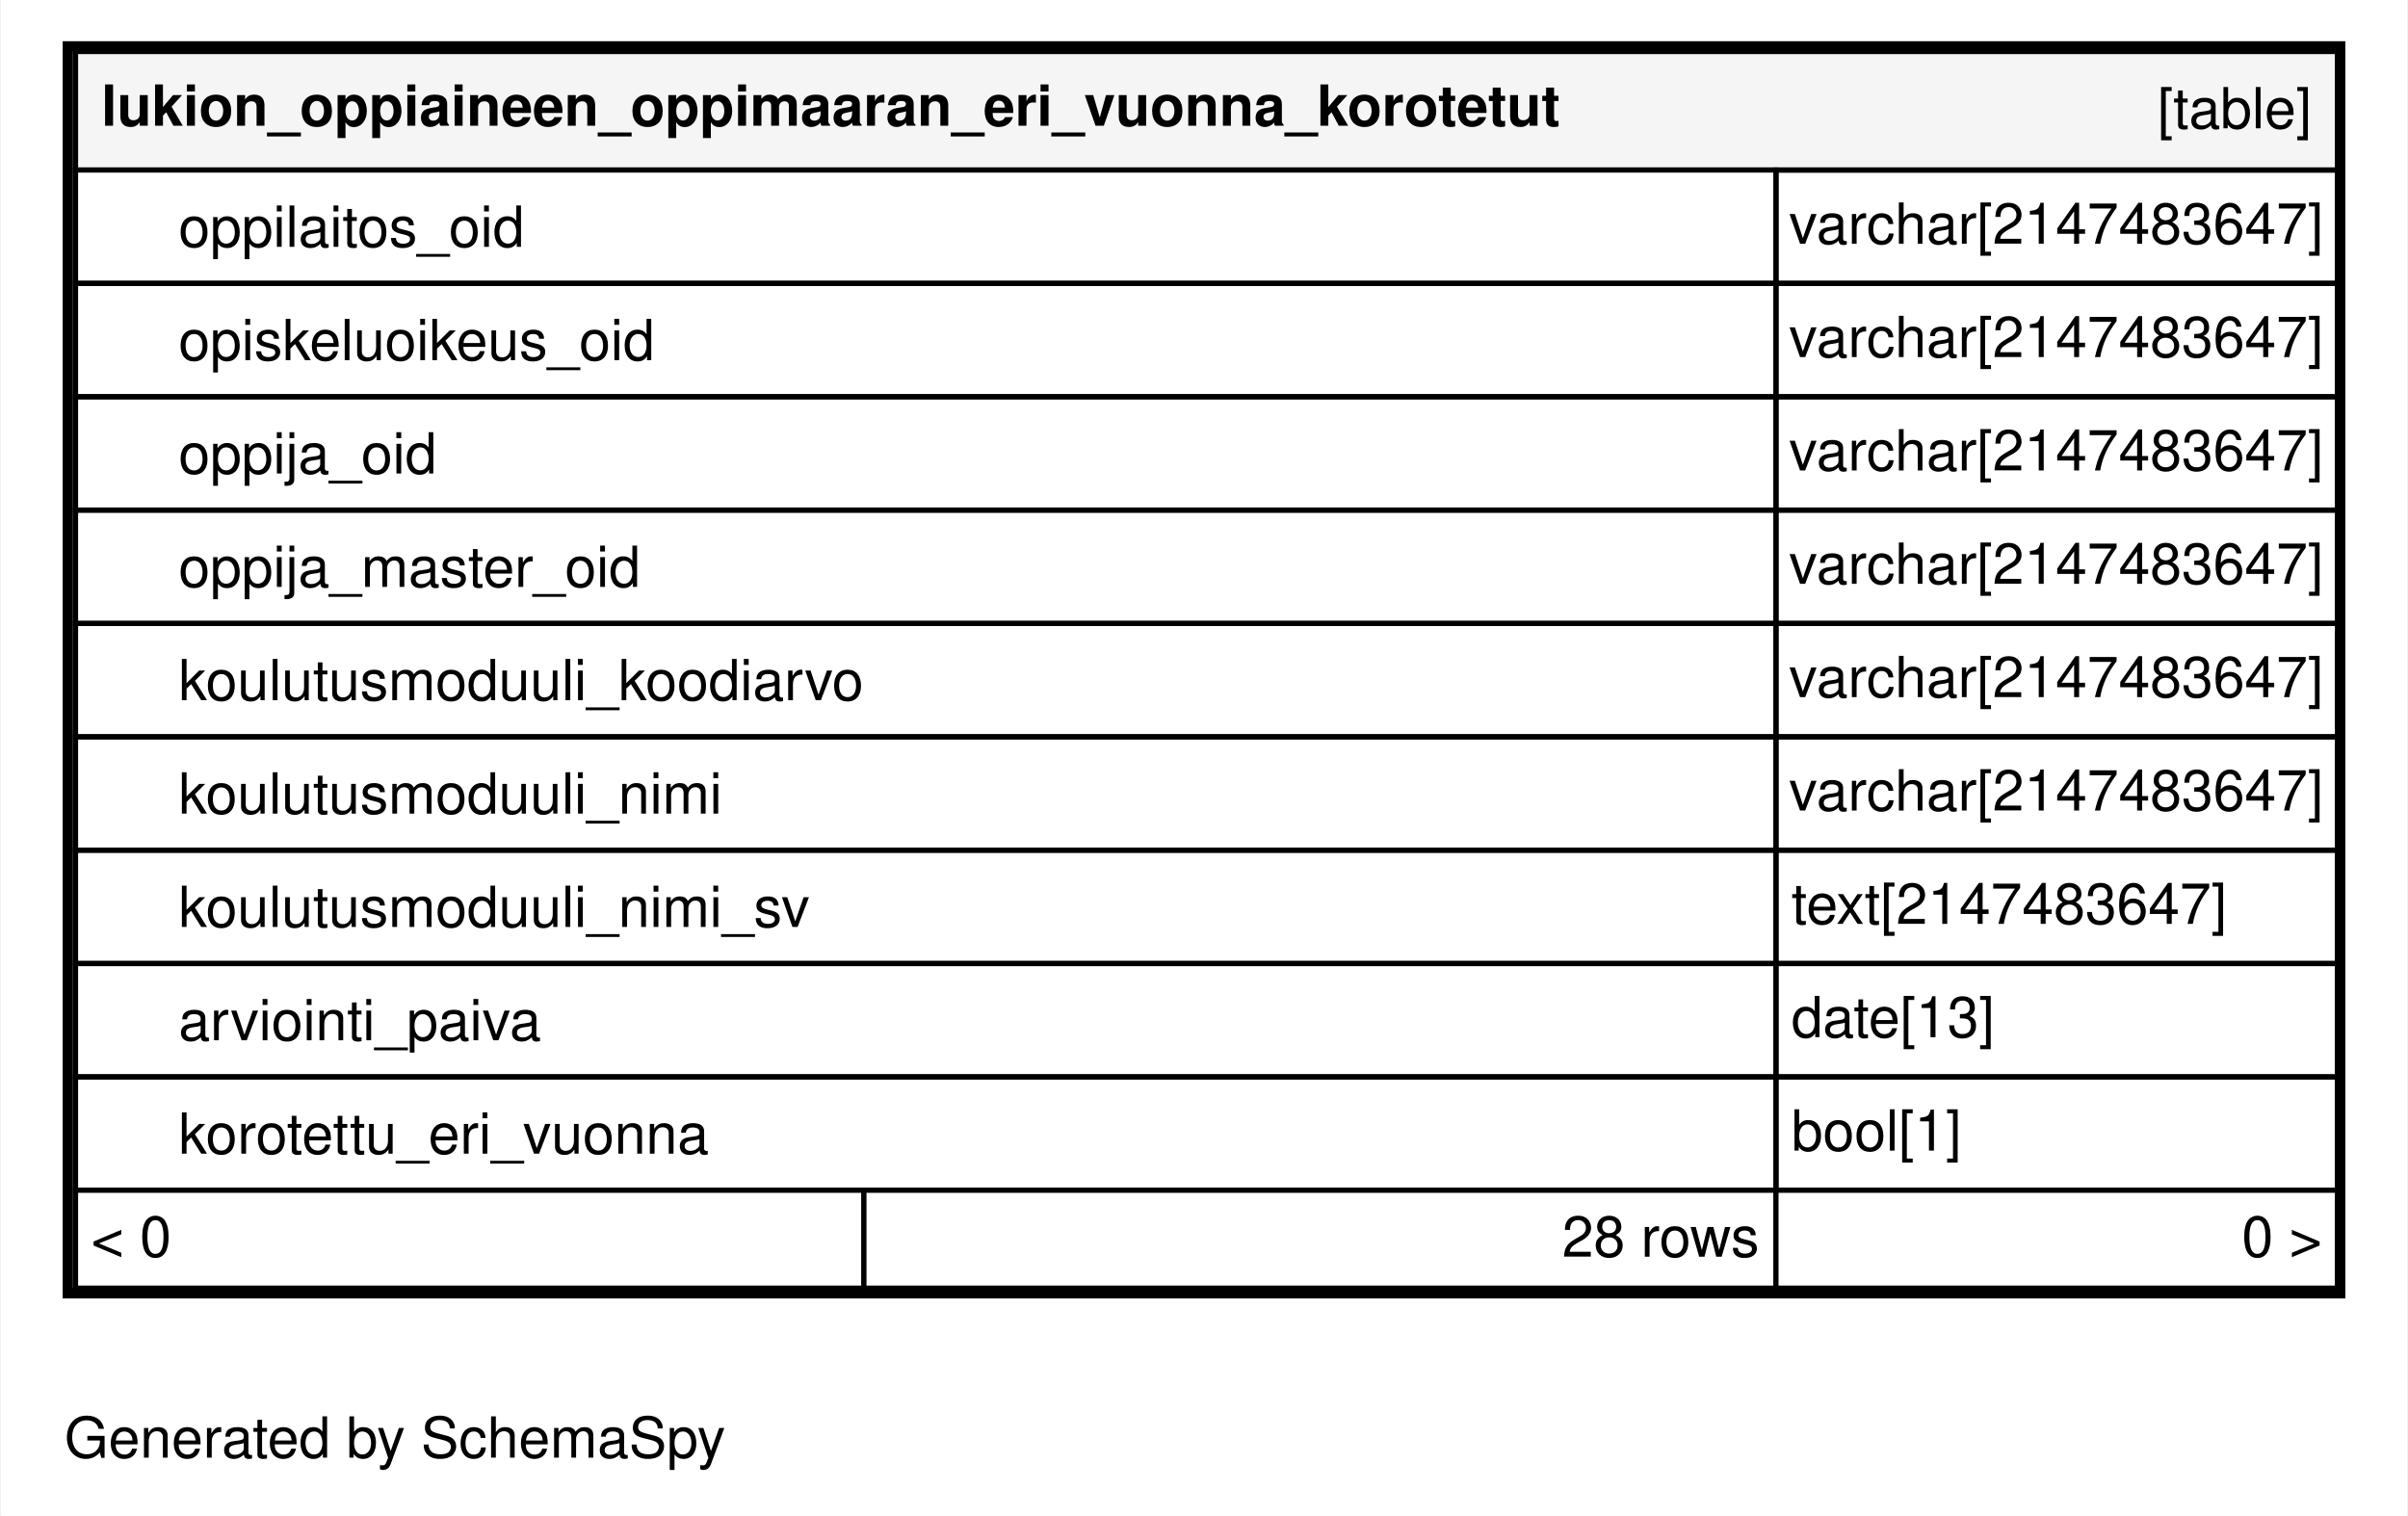
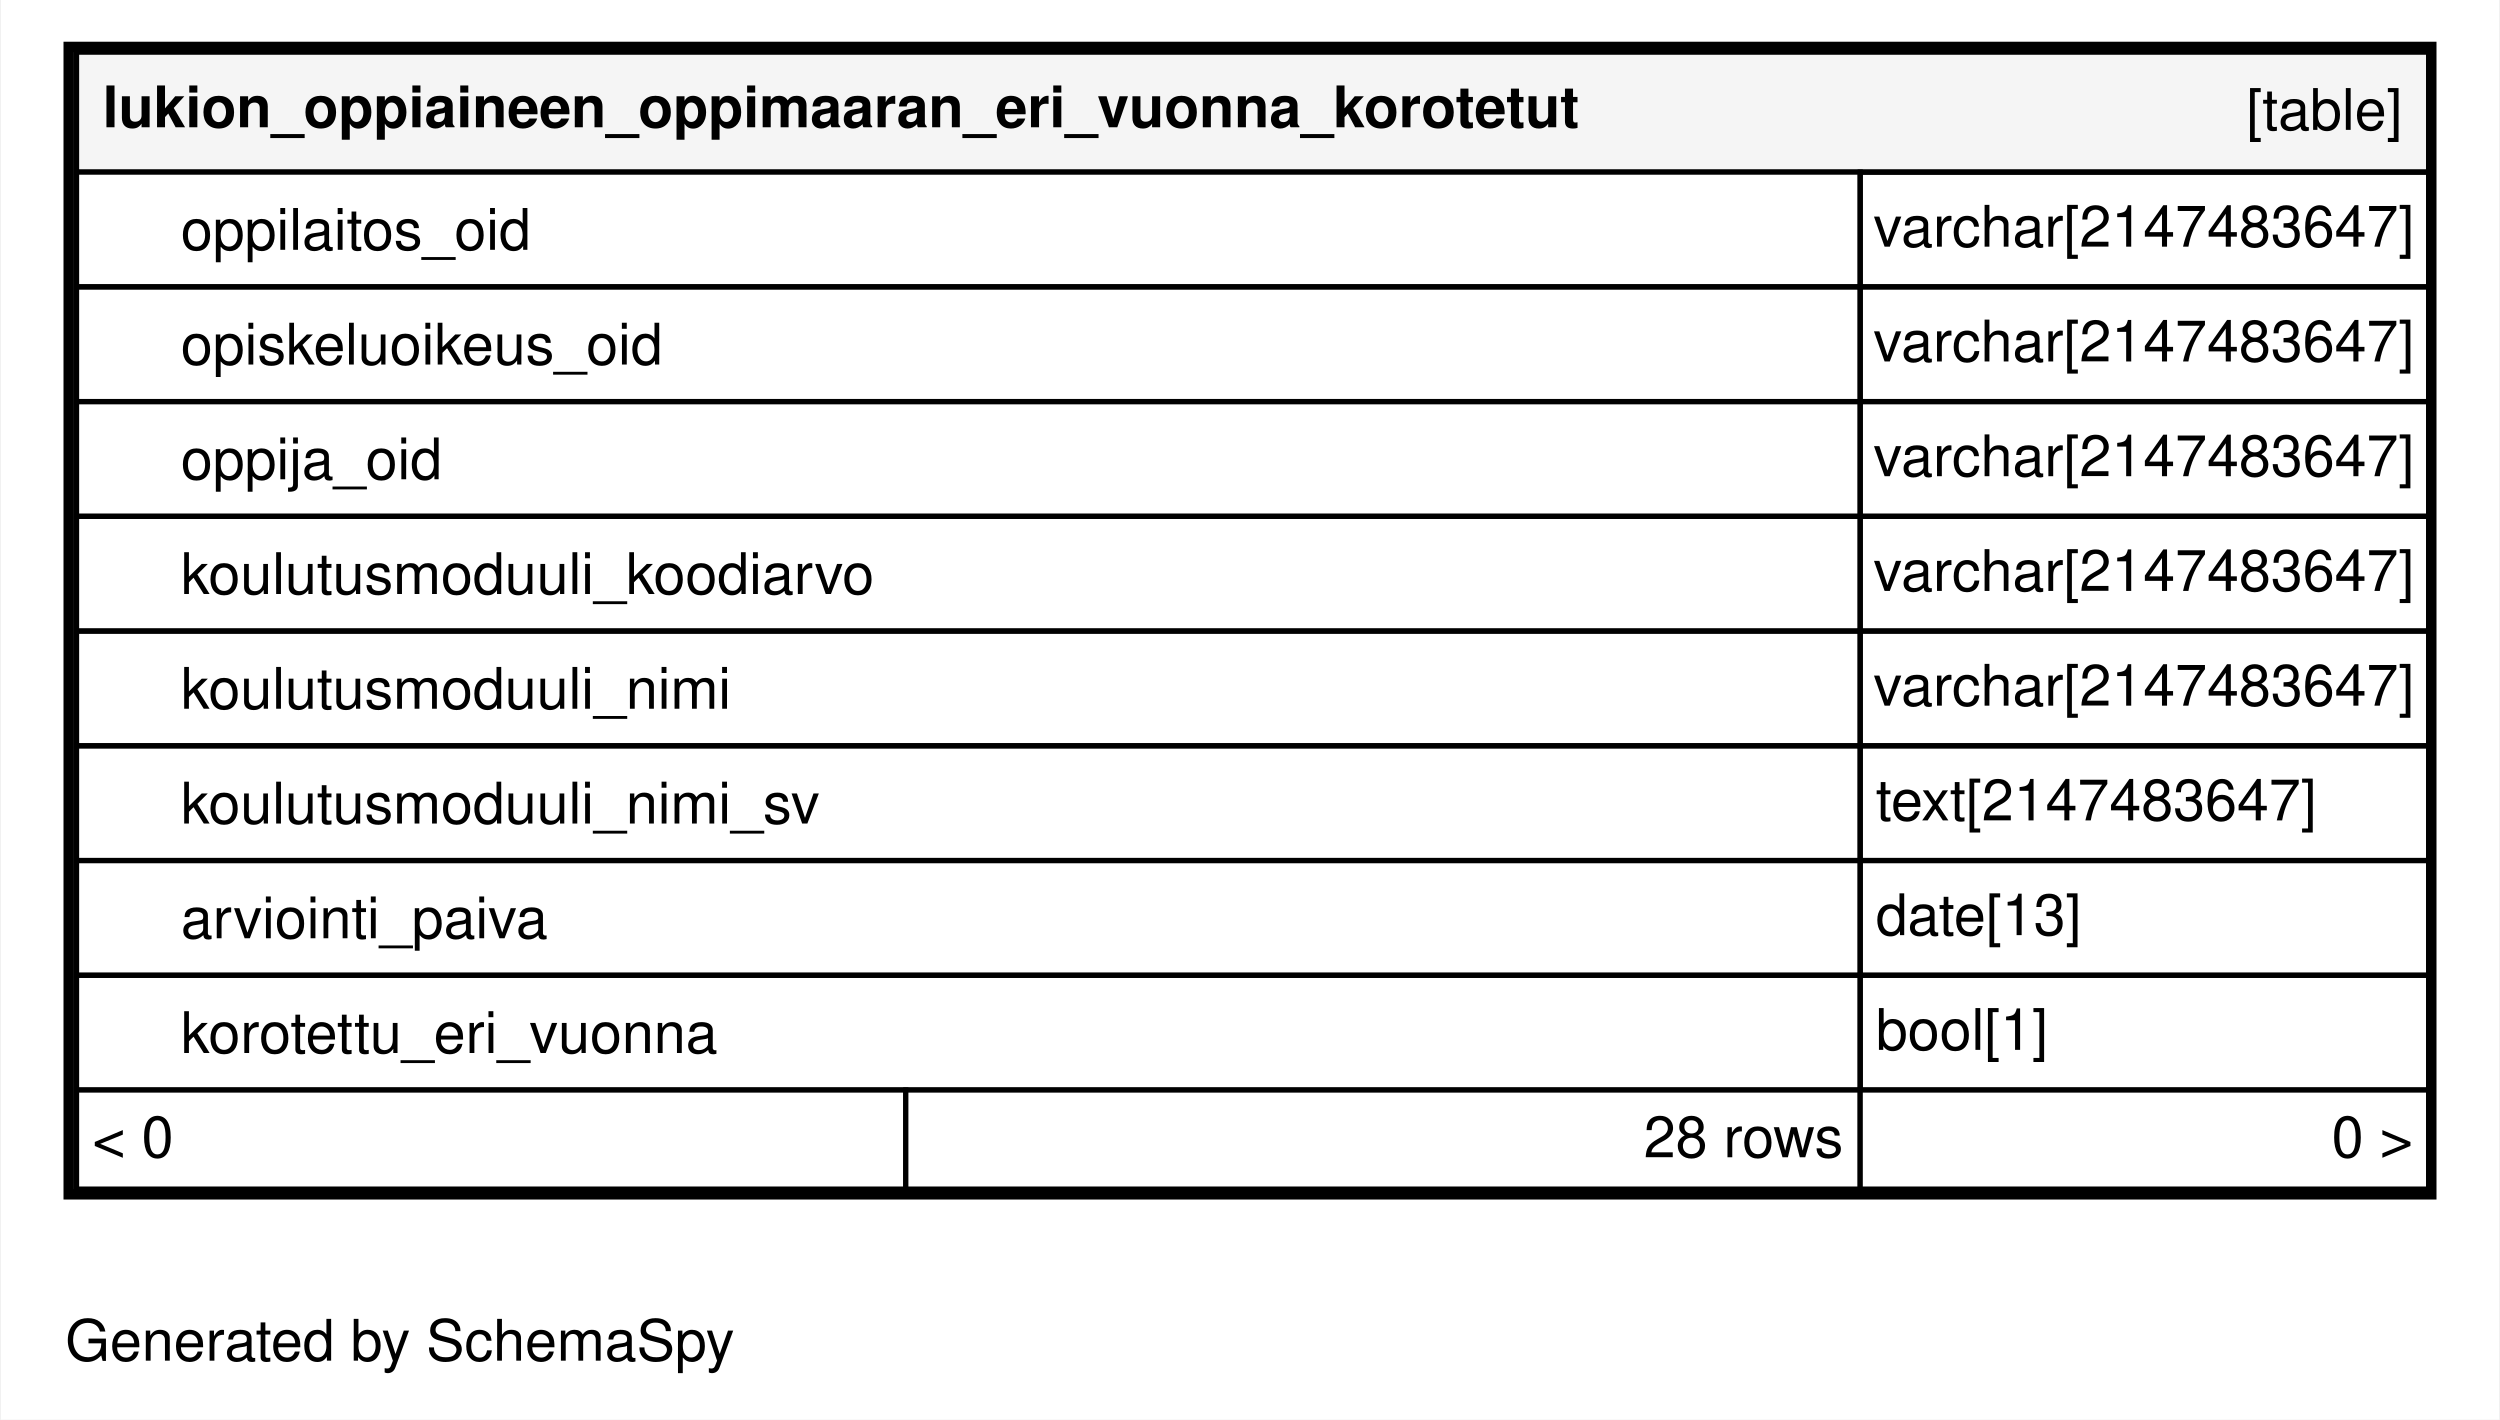
- <svg xmlns="http://www.w3.org/2000/svg" xmlns:xlink="http://www.w3.org/1999/xlink" width="467pt" height="294pt" viewBox="0.00 0.00 467.00 294.20">
-   <g id="graph0" class="graph" transform="scale(1 1) rotate(0) translate(4 290.2)">
-     <polygon fill="#ffffff" stroke="transparent" points="-4,4 -4,-290.2 463,-290.2 463,4 -4,4" />
+ <svg xmlns="http://www.w3.org/2000/svg" xmlns:xlink="http://www.w3.org/1999/xlink" width="479pt" height="272pt" viewBox="0.00 0.00 479.00 272.20">
+   <g id="graph0" class="graph" transform="scale(1 1) rotate(0) translate(4 268.2)">
+     <polygon fill="#ffffff" stroke="transparent" points="-4,4 -4,-268.2 475,-268.2 475,4 -4,4" />
    <text text-anchor="middle" x="72.494" y="-7.3" font-family="Helvetica,sans-Serif" font-size="11.00" fill="#000000">Generated by SchemaSpy</text>
    <g id="node1" class="node">
      <g id="a_node1">
        <a xlink:href="../../tables/lukion_oppiaineen_oppimaaran_er_a8537125.html" xlink:title="lukion_oppiaineen_oppimaaran_eri_vuonna_korotetut" target="_top">
-           <polygon fill="#ffffff" stroke="transparent" points="8,-38.2 8,-282.2 451,-282.2 451,-38.2 8,-38.2" />
-           <polygon fill="#f5f5f5" stroke="transparent" points="10.5,-257.2 10.5,-280.2 449.5,-280.2 449.5,-257.2 10.5,-257.2" />
-           <polygon fill="none" stroke="#000000" points="10.5,-257.2 10.5,-280.2 449.5,-280.2 449.5,-257.2 10.5,-257.2" />
-           <text text-anchor="start" x="15.5" y="-265.8" font-family="Helvetica,sans-Serif" font-weight="bold" font-size="11.00" fill="#000000">lukion_oppiaineen_oppimaaran_eri_vuonna_korotetut</text>
-           <text text-anchor="start" x="414.544" y="-265.3" font-family="Helvetica,sans-Serif" font-size="11.00" fill="#000000">[table]</text>
-           <polygon fill="#ffffff" stroke="transparent" points="10.5,-235.2 10.5,-257.2 340.5,-257.2 340.5,-235.2 10.5,-235.2" />
-           <polygon fill="none" stroke="#000000" points="10.5,-235.2 10.5,-257.2 340.5,-257.2 340.5,-235.2 10.5,-235.2" />
-           <text text-anchor="start" x="30.5" y="-242.3" font-family="Helvetica,sans-Serif" font-size="11.00" fill="#000000">oppilaitos_oid</text>
-           <polygon fill="none" stroke="#000000" points="340.5,-235.2 340.5,-257.2 449.5,-257.2 449.5,-235.2 340.5,-235.2" />
-           <text text-anchor="start" x="343.034" y="-242.9" font-family="Helvetica,sans-Serif" font-size="11.00" fill="#000000">varchar[2147483647]</text>
-           <polygon fill="none" stroke="#000000" points="10.5,-213.2 10.5,-235.2 340.5,-235.2 340.5,-213.2 10.5,-213.2" />
-           <text text-anchor="start" x="30.5" y="-220.3" font-family="Helvetica,sans-Serif" font-size="11.00" fill="#000000">opiskeluoikeus_oid</text>
-           <polygon fill="none" stroke="#000000" points="340.5,-213.2 340.5,-235.2 449.5,-235.2 449.5,-213.2 340.5,-213.2" />
-           <text text-anchor="start" x="343.034" y="-220.9" font-family="Helvetica,sans-Serif" font-size="11.00" fill="#000000">varchar[2147483647]</text>
-           <polygon fill="none" stroke="#000000" points="10.5,-191.2 10.5,-213.2 340.5,-213.2 340.5,-191.2 10.5,-191.2" />
-           <text text-anchor="start" x="30.5" y="-198.3" font-family="Helvetica,sans-Serif" font-size="11.00" fill="#000000">oppija_oid</text>
-           <polygon fill="none" stroke="#000000" points="340.5,-191.2 340.5,-213.2 449.5,-213.2 449.5,-191.2 340.5,-191.2" />
-           <text text-anchor="start" x="343.034" y="-198.9" font-family="Helvetica,sans-Serif" font-size="11.00" fill="#000000">varchar[2147483647]</text>
-           <polygon fill="none" stroke="#000000" points="10.5,-169.2 10.5,-191.2 340.5,-191.2 340.5,-169.2 10.5,-169.2" />
-           <text text-anchor="start" x="30.5" y="-176.3" font-family="Helvetica,sans-Serif" font-size="11.00" fill="#000000">oppija_master_oid</text>
-           <polygon fill="none" stroke="#000000" points="340.5,-169.2 340.5,-191.2 449.5,-191.2 449.5,-169.2 340.5,-169.2" />
-           <text text-anchor="start" x="343.034" y="-176.9" font-family="Helvetica,sans-Serif" font-size="11.00" fill="#000000">varchar[2147483647]</text>
-           <polygon fill="none" stroke="#000000" points="10.5,-147.2 10.5,-169.2 340.5,-169.2 340.5,-147.2 10.5,-147.2" />
+           <polygon fill="#ffffff" stroke="transparent" points="8,-38.2 8,-260.2 463,-260.2 463,-38.2 8,-38.2" />
+           <polygon fill="#f5f5f5" stroke="transparent" points="10.5,-235.2 10.5,-258.2 461.5,-258.2 461.5,-235.2 10.5,-235.2" />
+           <polygon fill="none" stroke="#000000" points="10.5,-235.2 10.5,-258.2 461.5,-258.2 461.5,-235.2 10.5,-235.2" />
+           <text text-anchor="start" x="15.5" y="-243.8" font-family="Helvetica,sans-Serif" font-weight="bold" font-size="11.00" fill="#000000">lukion_oppiaineen_oppimaaran_eri_vuonna_korotetut</text>
+           <text text-anchor="start" x="426.544" y="-243.3" font-family="Helvetica,sans-Serif" font-size="11.00" fill="#000000">[table]</text>
+           <polygon fill="#ffffff" stroke="transparent" points="10.5,-213.2 10.5,-235.2 352.5,-235.2 352.5,-213.2 10.5,-213.2" />
+           <polygon fill="none" stroke="#000000" points="10.5,-213.2 10.5,-235.2 352.5,-235.2 352.5,-213.2 10.5,-213.2" />
+           <text text-anchor="start" x="30.5" y="-220.3" font-family="Helvetica,sans-Serif" font-size="11.00" fill="#000000">oppilaitos_oid</text>
+           <polygon fill="none" stroke="#000000" points="352.5,-213.2 352.5,-235.2 461.5,-235.2 461.5,-213.2 352.5,-213.2" />
+           <text text-anchor="start" x="355.034" y="-220.9" font-family="Helvetica,sans-Serif" font-size="11.00" fill="#000000">varchar[2147483647]</text>
+           <polygon fill="none" stroke="#000000" points="10.5,-191.2 10.5,-213.2 352.5,-213.2 352.5,-191.2 10.5,-191.2" />
+           <text text-anchor="start" x="30.5" y="-198.3" font-family="Helvetica,sans-Serif" font-size="11.00" fill="#000000">opiskeluoikeus_oid</text>
+           <polygon fill="none" stroke="#000000" points="352.5,-191.2 352.5,-213.2 461.5,-213.2 461.5,-191.2 352.5,-191.2" />
+           <text text-anchor="start" x="355.034" y="-198.9" font-family="Helvetica,sans-Serif" font-size="11.00" fill="#000000">varchar[2147483647]</text>
+           <polygon fill="none" stroke="#000000" points="10.5,-169.2 10.5,-191.2 352.5,-191.2 352.5,-169.2 10.5,-169.2" />
+           <text text-anchor="start" x="30.5" y="-176.3" font-family="Helvetica,sans-Serif" font-size="11.00" fill="#000000">oppija_oid</text>
+           <polygon fill="none" stroke="#000000" points="352.5,-169.2 352.5,-191.2 461.5,-191.2 461.5,-169.2 352.5,-169.2" />
+           <text text-anchor="start" x="355.034" y="-176.9" font-family="Helvetica,sans-Serif" font-size="11.00" fill="#000000">varchar[2147483647]</text>
+           <polygon fill="none" stroke="#000000" points="10.5,-147.2 10.5,-169.2 352.5,-169.2 352.5,-147.2 10.5,-147.2" />
          <text text-anchor="start" x="30.5" y="-154.3" font-family="Helvetica,sans-Serif" font-size="11.00" fill="#000000">koulutusmoduuli_koodiarvo</text>
-           <polygon fill="none" stroke="#000000" points="340.5,-147.2 340.5,-169.2 449.5,-169.2 449.5,-147.2 340.5,-147.2" />
-           <text text-anchor="start" x="343.034" y="-154.9" font-family="Helvetica,sans-Serif" font-size="11.00" fill="#000000">varchar[2147483647]</text>
-           <polygon fill="none" stroke="#000000" points="10.5,-125.2 10.5,-147.2 340.5,-147.2 340.5,-125.2 10.5,-125.2" />
+           <polygon fill="none" stroke="#000000" points="352.5,-147.2 352.5,-169.2 461.5,-169.2 461.5,-147.2 352.5,-147.2" />
+           <text text-anchor="start" x="355.034" y="-154.9" font-family="Helvetica,sans-Serif" font-size="11.00" fill="#000000">varchar[2147483647]</text>
+           <polygon fill="none" stroke="#000000" points="10.5,-125.2 10.5,-147.2 352.5,-147.2 352.5,-125.2 10.5,-125.2" />
          <text text-anchor="start" x="30.5" y="-132.3" font-family="Helvetica,sans-Serif" font-size="11.00" fill="#000000">koulutusmoduuli_nimi</text>
-           <polygon fill="none" stroke="#000000" points="340.5,-125.2 340.5,-147.2 449.5,-147.2 449.5,-125.2 340.5,-125.2" />
-           <text text-anchor="start" x="343.034" y="-132.9" font-family="Helvetica,sans-Serif" font-size="11.00" fill="#000000">varchar[2147483647]</text>
-           <polygon fill="none" stroke="#000000" points="10.5,-103.2 10.5,-125.2 340.5,-125.2 340.5,-103.2 10.5,-103.2" />
+           <polygon fill="none" stroke="#000000" points="352.5,-125.2 352.5,-147.2 461.5,-147.2 461.5,-125.2 352.5,-125.2" />
+           <text text-anchor="start" x="355.034" y="-132.9" font-family="Helvetica,sans-Serif" font-size="11.00" fill="#000000">varchar[2147483647]</text>
+           <polygon fill="none" stroke="#000000" points="10.5,-103.2 10.5,-125.2 352.5,-125.2 352.5,-103.2 10.5,-103.2" />
          <text text-anchor="start" x="30.5" y="-110.3" font-family="Helvetica,sans-Serif" font-size="11.00" fill="#000000">koulutusmoduuli_nimi_sv</text>
-           <polygon fill="none" stroke="#000000" points="340.5,-103.2 340.5,-125.2 449.5,-125.2 449.5,-103.2 340.5,-103.2" />
-           <text text-anchor="start" x="343.5" y="-110.9" font-family="Helvetica,sans-Serif" font-size="11.00" fill="#000000">text[2147483647]</text>
-           <polygon fill="none" stroke="#000000" points="10.5,-81.2 10.5,-103.2 340.5,-103.2 340.5,-81.2 10.5,-81.2" />
+           <polygon fill="none" stroke="#000000" points="352.5,-103.2 352.5,-125.2 461.5,-125.2 461.5,-103.2 352.5,-103.2" />
+           <text text-anchor="start" x="355.5" y="-110.9" font-family="Helvetica,sans-Serif" font-size="11.00" fill="#000000">text[2147483647]</text>
+           <polygon fill="none" stroke="#000000" points="10.5,-81.2 10.5,-103.2 352.5,-103.2 352.5,-81.2 10.5,-81.2" />
          <text text-anchor="start" x="30.5" y="-88.3" font-family="Helvetica,sans-Serif" font-size="11.00" fill="#000000">arviointi_paiva</text>
-           <polygon fill="none" stroke="#000000" points="340.5,-81.2 340.5,-103.2 449.5,-103.2 449.5,-81.2 340.5,-81.2" />
-           <text text-anchor="start" x="343.5" y="-88.9" font-family="Helvetica,sans-Serif" font-size="11.00" fill="#000000">date[13]</text>
-           <polygon fill="none" stroke="#000000" points="10.5,-59.2 10.5,-81.2 340.5,-81.2 340.5,-59.2 10.5,-59.2" />
+           <polygon fill="none" stroke="#000000" points="352.5,-81.2 352.5,-103.2 461.5,-103.2 461.5,-81.2 352.5,-81.2" />
+           <text text-anchor="start" x="355.5" y="-88.9" font-family="Helvetica,sans-Serif" font-size="11.00" fill="#000000">date[13]</text>
+           <polygon fill="none" stroke="#000000" points="10.5,-59.2 10.5,-81.2 352.5,-81.2 352.5,-59.2 10.5,-59.2" />
          <text text-anchor="start" x="30.5" y="-66.3" font-family="Helvetica,sans-Serif" font-size="11.00" fill="#000000">korotettu_eri_vuonna</text>
-           <polygon fill="none" stroke="#000000" points="340.5,-59.2 340.5,-81.2 449.5,-81.2 449.5,-59.2 340.5,-59.2" />
-           <text text-anchor="start" x="343.5" y="-66.9" font-family="Helvetica,sans-Serif" font-size="11.00" fill="#000000">bool[1]</text>
-           <polygon fill="#ffffff" stroke="transparent" points="10.5,-40.2 10.5,-59.2 163.5,-59.2 163.5,-40.2 10.5,-40.2" />
-           <polygon fill="none" stroke="#000000" points="10.5,-40.2 10.5,-59.2 163.5,-59.2 163.5,-40.2 10.5,-40.2" />
+           <polygon fill="none" stroke="#000000" points="352.5,-59.2 352.5,-81.2 461.5,-81.2 461.5,-59.2 352.5,-59.2" />
+           <text text-anchor="start" x="355.5" y="-66.9" font-family="Helvetica,sans-Serif" font-size="11.00" fill="#000000">bool[1]</text>
+           <polygon fill="#ffffff" stroke="transparent" points="10.5,-40.2 10.5,-59.2 169.5,-59.2 169.5,-40.2 10.5,-40.2" />
+           <polygon fill="none" stroke="#000000" points="10.5,-40.2 10.5,-59.2 169.5,-59.2 169.5,-40.2 10.5,-40.2" />
          <text text-anchor="start" x="13.5" y="-46.3" font-family="Helvetica,sans-Serif" font-size="11.00" fill="#000000">&lt; 0</text>
-           <polygon fill="#ffffff" stroke="transparent" points="163.5,-40.2 163.5,-59.2 340.5,-59.2 340.5,-40.2 163.5,-40.2" />
-           <polygon fill="none" stroke="#000000" points="163.5,-40.2 163.5,-59.2 340.5,-59.2 340.5,-40.2 163.5,-40.2" />
-           <text text-anchor="start" x="298.996" y="-46.3" font-family="Helvetica,sans-Serif" font-size="11.00" fill="#000000">28 rows</text>
-           <polygon fill="#ffffff" stroke="transparent" points="340.5,-40.2 340.5,-59.2 449.5,-59.2 449.5,-40.2 340.5,-40.2" />
-           <polygon fill="none" stroke="#000000" points="340.5,-40.2 340.5,-59.2 449.5,-59.2 449.5,-40.2 340.5,-40.2" />
-           <text text-anchor="start" x="430.905" y="-46.3" font-family="Helvetica,sans-Serif" font-size="11.00" fill="#000000">0 &gt;</text>
-           <polygon fill="none" stroke="#000000" stroke-width="2" points="9,-39.2 9,-281.2 450,-281.2 450,-39.2 9,-39.2" />
+           <polygon fill="#ffffff" stroke="transparent" points="169.5,-40.2 169.5,-59.2 352.5,-59.2 352.5,-40.2 169.5,-40.2" />
+           <polygon fill="none" stroke="#000000" points="169.5,-40.2 169.5,-59.2 352.5,-59.2 352.5,-40.2 169.5,-40.2" />
+           <text text-anchor="start" x="310.996" y="-46.3" font-family="Helvetica,sans-Serif" font-size="11.00" fill="#000000">28 rows</text>
+           <polygon fill="#ffffff" stroke="transparent" points="352.5,-40.2 352.5,-59.2 461.5,-59.2 461.5,-40.2 352.5,-40.2" />
+           <polygon fill="none" stroke="#000000" points="352.5,-40.2 352.5,-59.2 461.5,-59.2 461.5,-40.2 352.5,-40.2" />
+           <text text-anchor="start" x="442.905" y="-46.3" font-family="Helvetica,sans-Serif" font-size="11.00" fill="#000000">0 &gt;</text>
+           <polygon fill="none" stroke="#000000" stroke-width="2" points="9,-39.2 9,-259.2 462,-259.2 462,-39.2 9,-39.2" />
        </a>
      </g>
    </g>
  </g>
</svg>
